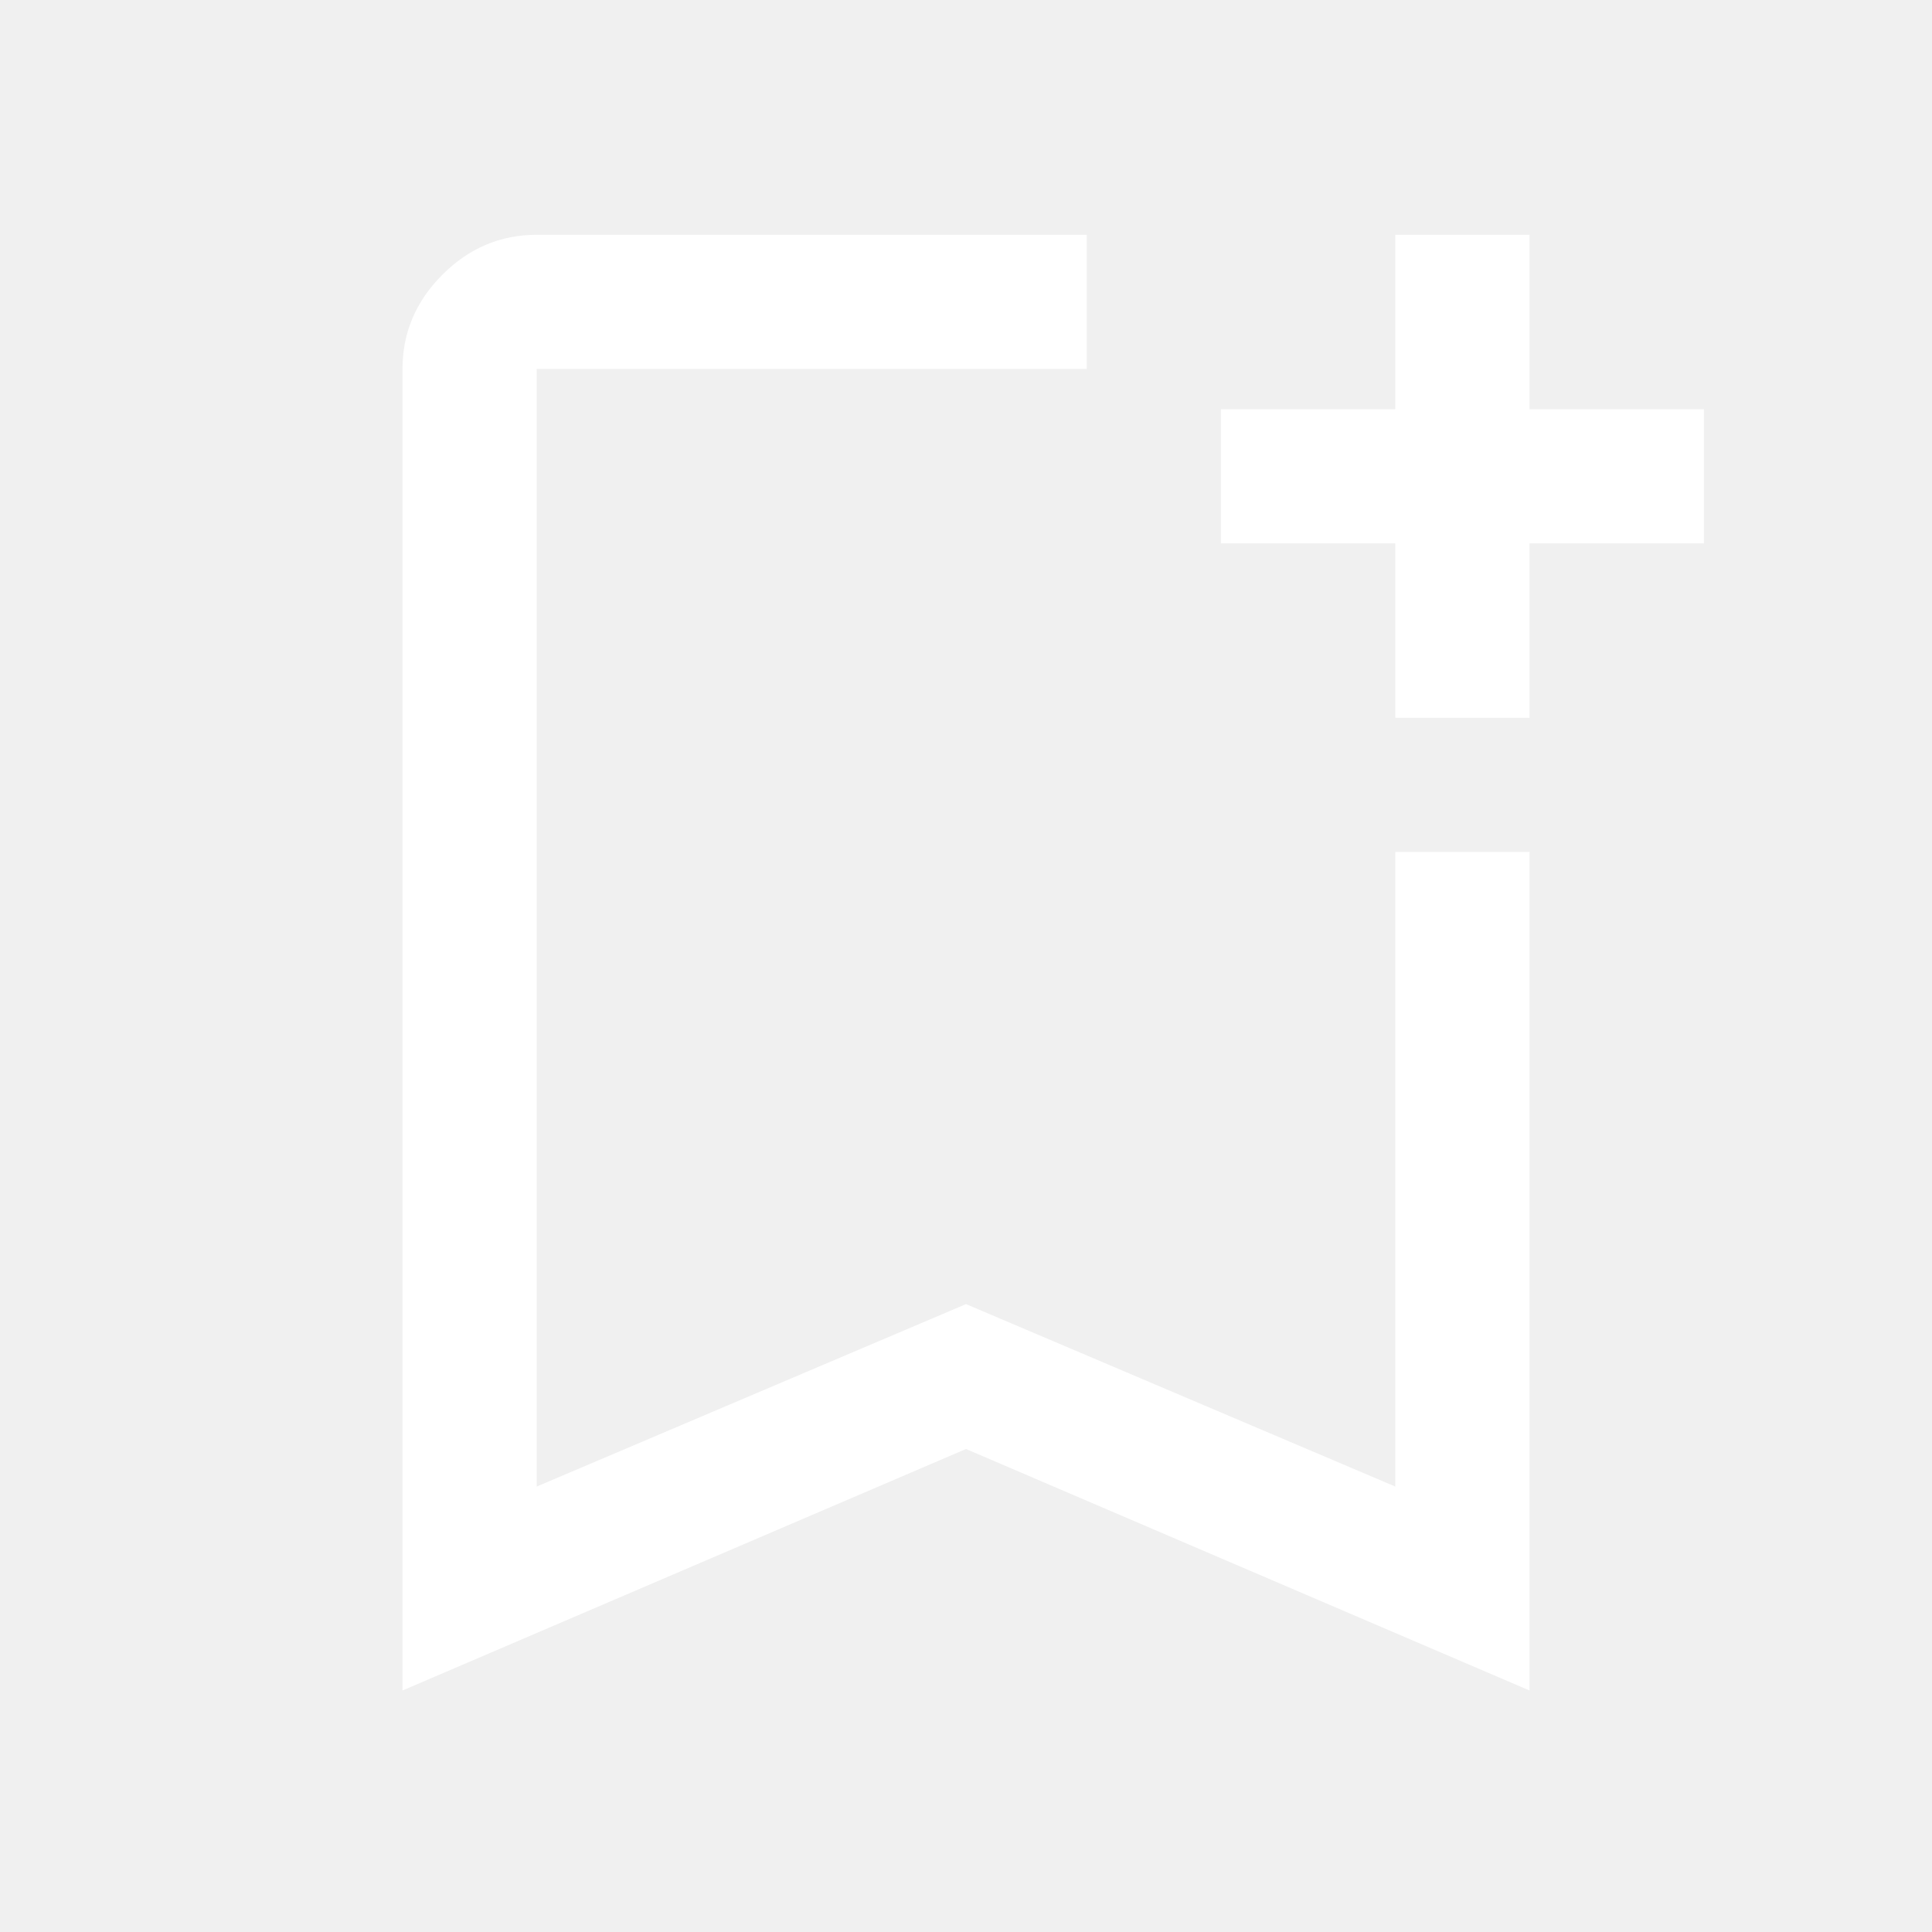
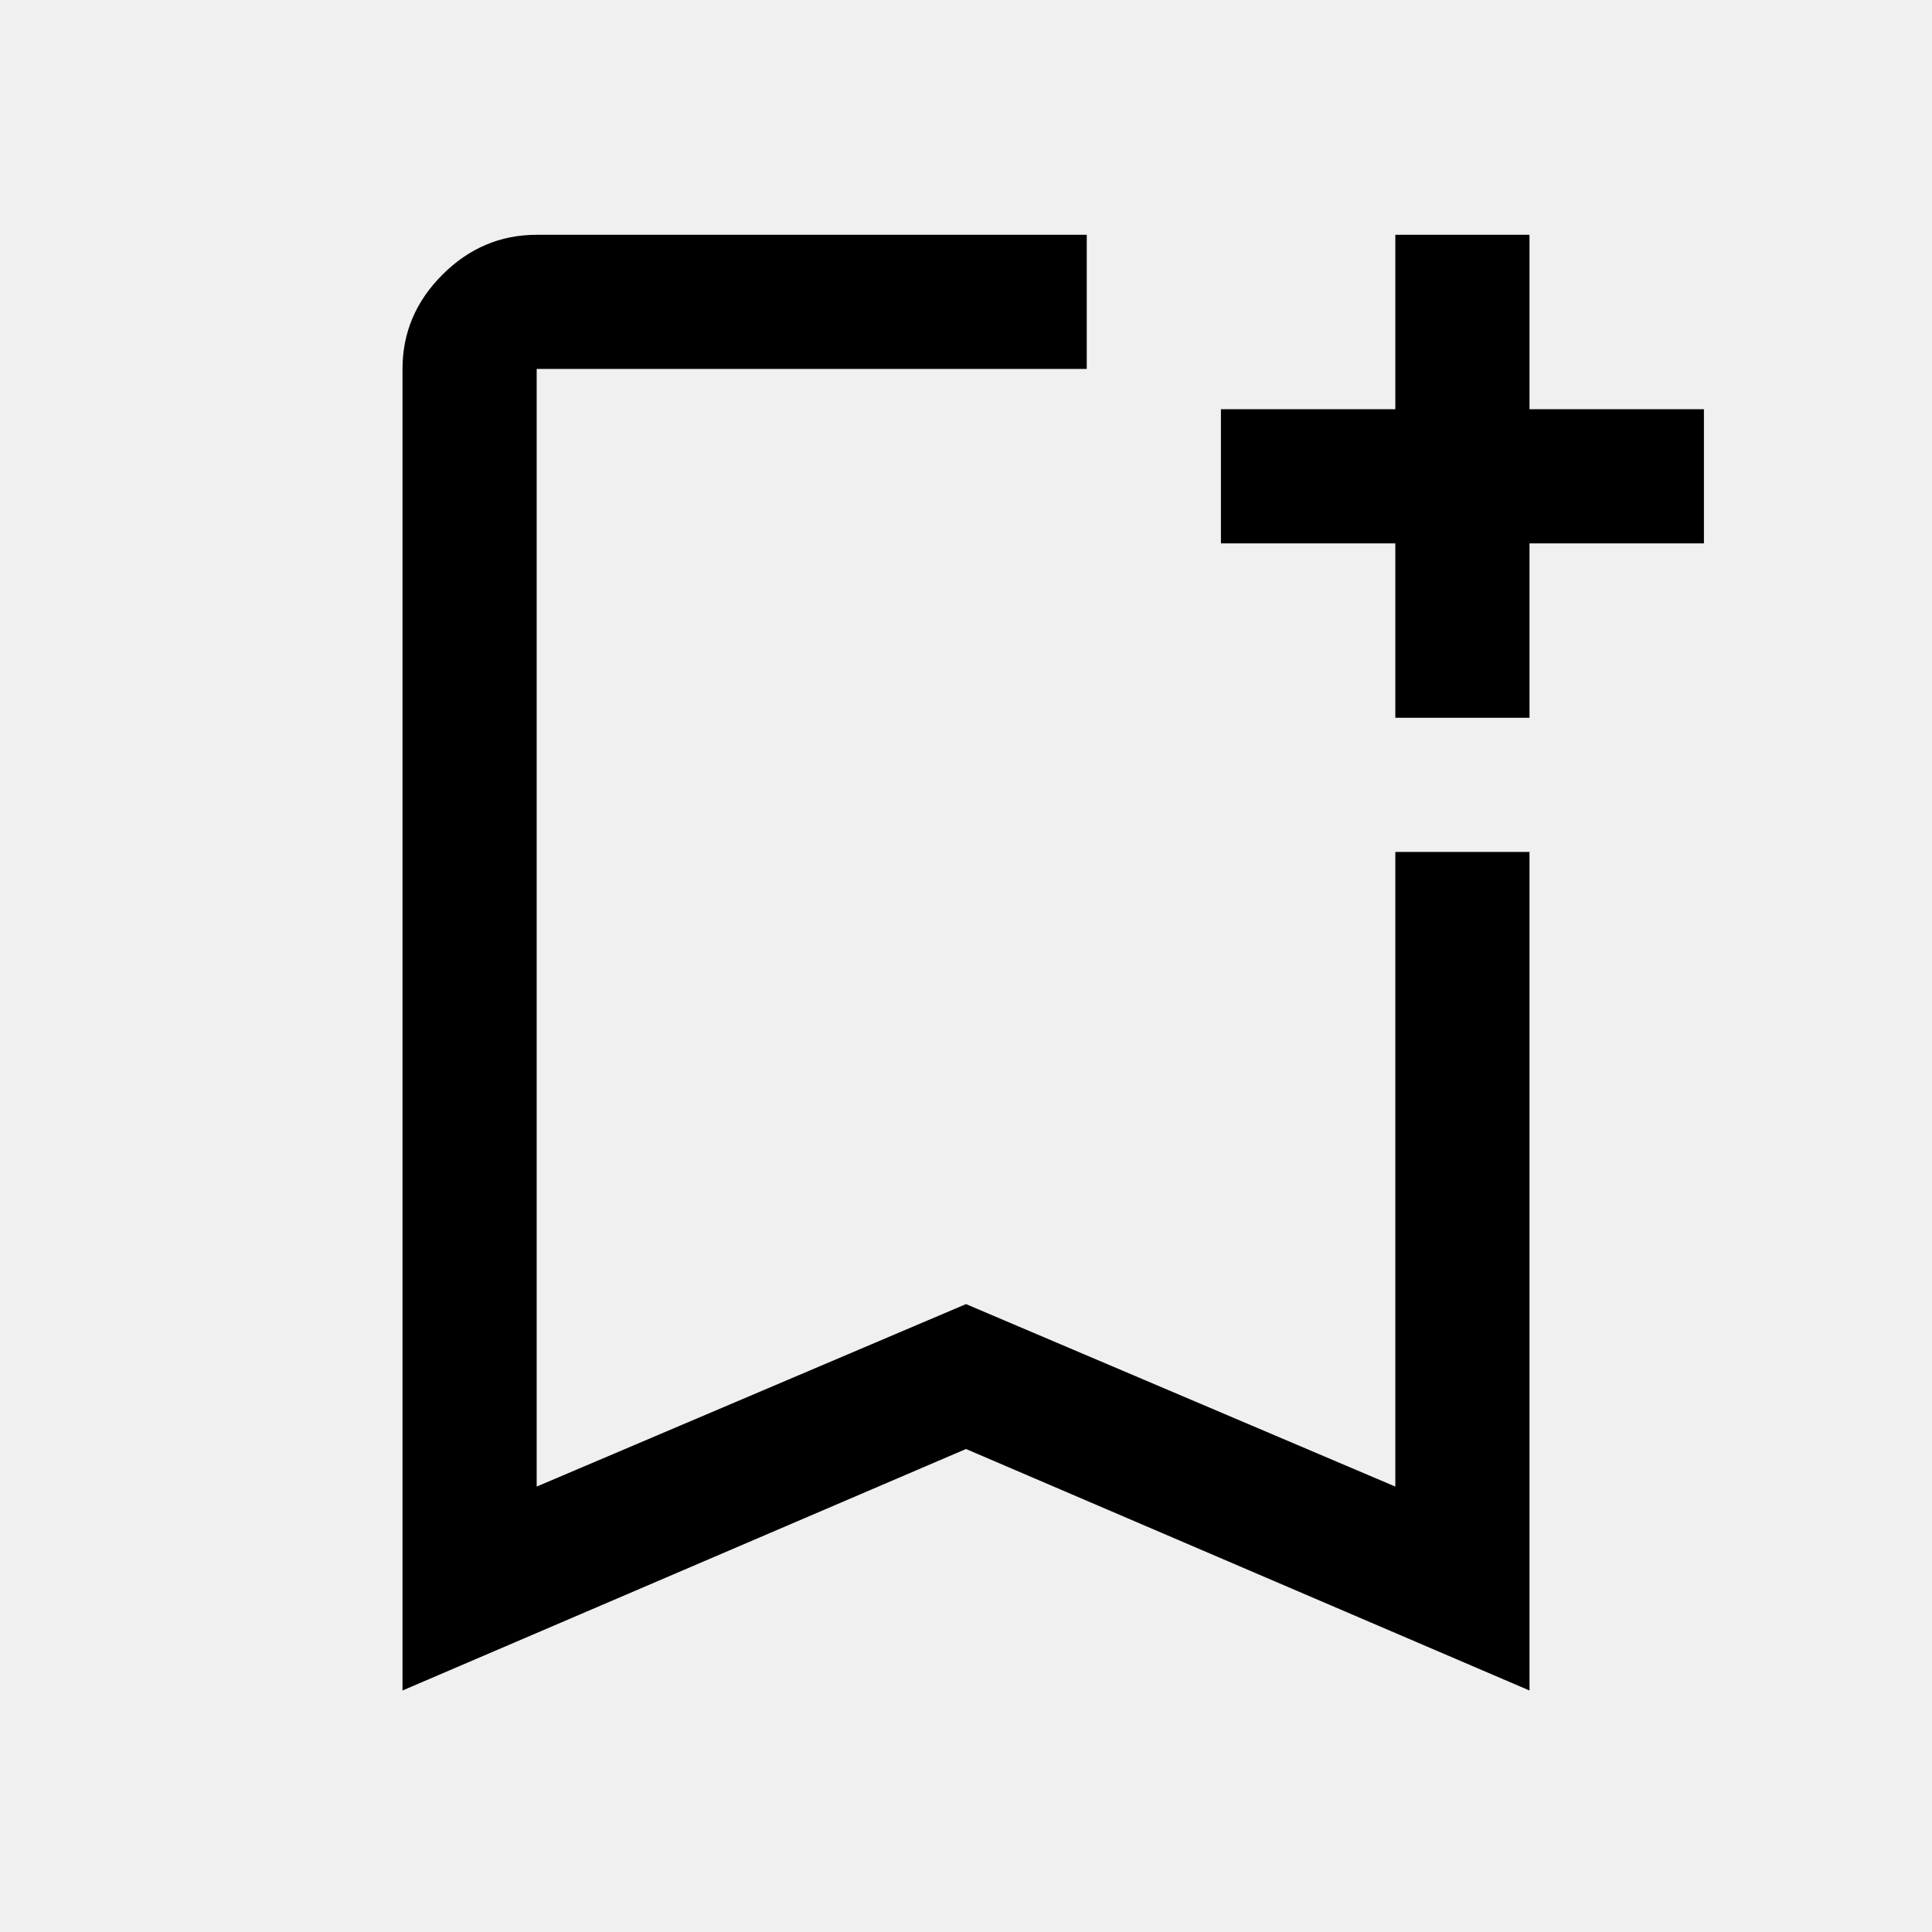
- <svg xmlns="http://www.w3.org/2000/svg" height="40px" viewBox="0 -960 960 960" width="40px" fill="#fff">
-   <path d="M200-120v-656.67q0-27 19.83-46.83 19.84-19.83 46.84-19.83H540v66.66H266.67v555.34L480-312l213.33 90.67v-315.34H760V-120L480-240 200-120Zm66.67-656.67H540 266.67Zm426.66 173.34V-690h-86.66v-66.67h86.66v-86.66H760v86.66h86.67V-690H760v86.67h-66.67Z" />
+ <svg xmlns="http://www.w3.org/2000/svg" height="40px" viewBox="0 -960 960 960" width="40px" fill="#fff" version="1.1" id="svg1">
+   <defs id="defs1" />
+   <path d="M200-120v-656.67q0-27 19.83-46.83 19.84-19.83 46.84-19.83H540v66.66H266.67v555.34L480-312l213.33 90.67v-315.34H760V-120L480-240 200-120Zm66.67-656.67H540 266.67Zm426.66 173.34V-690h-86.66v-66.67h86.66v-86.66H760v86.66h86.67V-690H760v86.67h-66.67Z" id="path1" style="fill:#000000" />
</svg>
